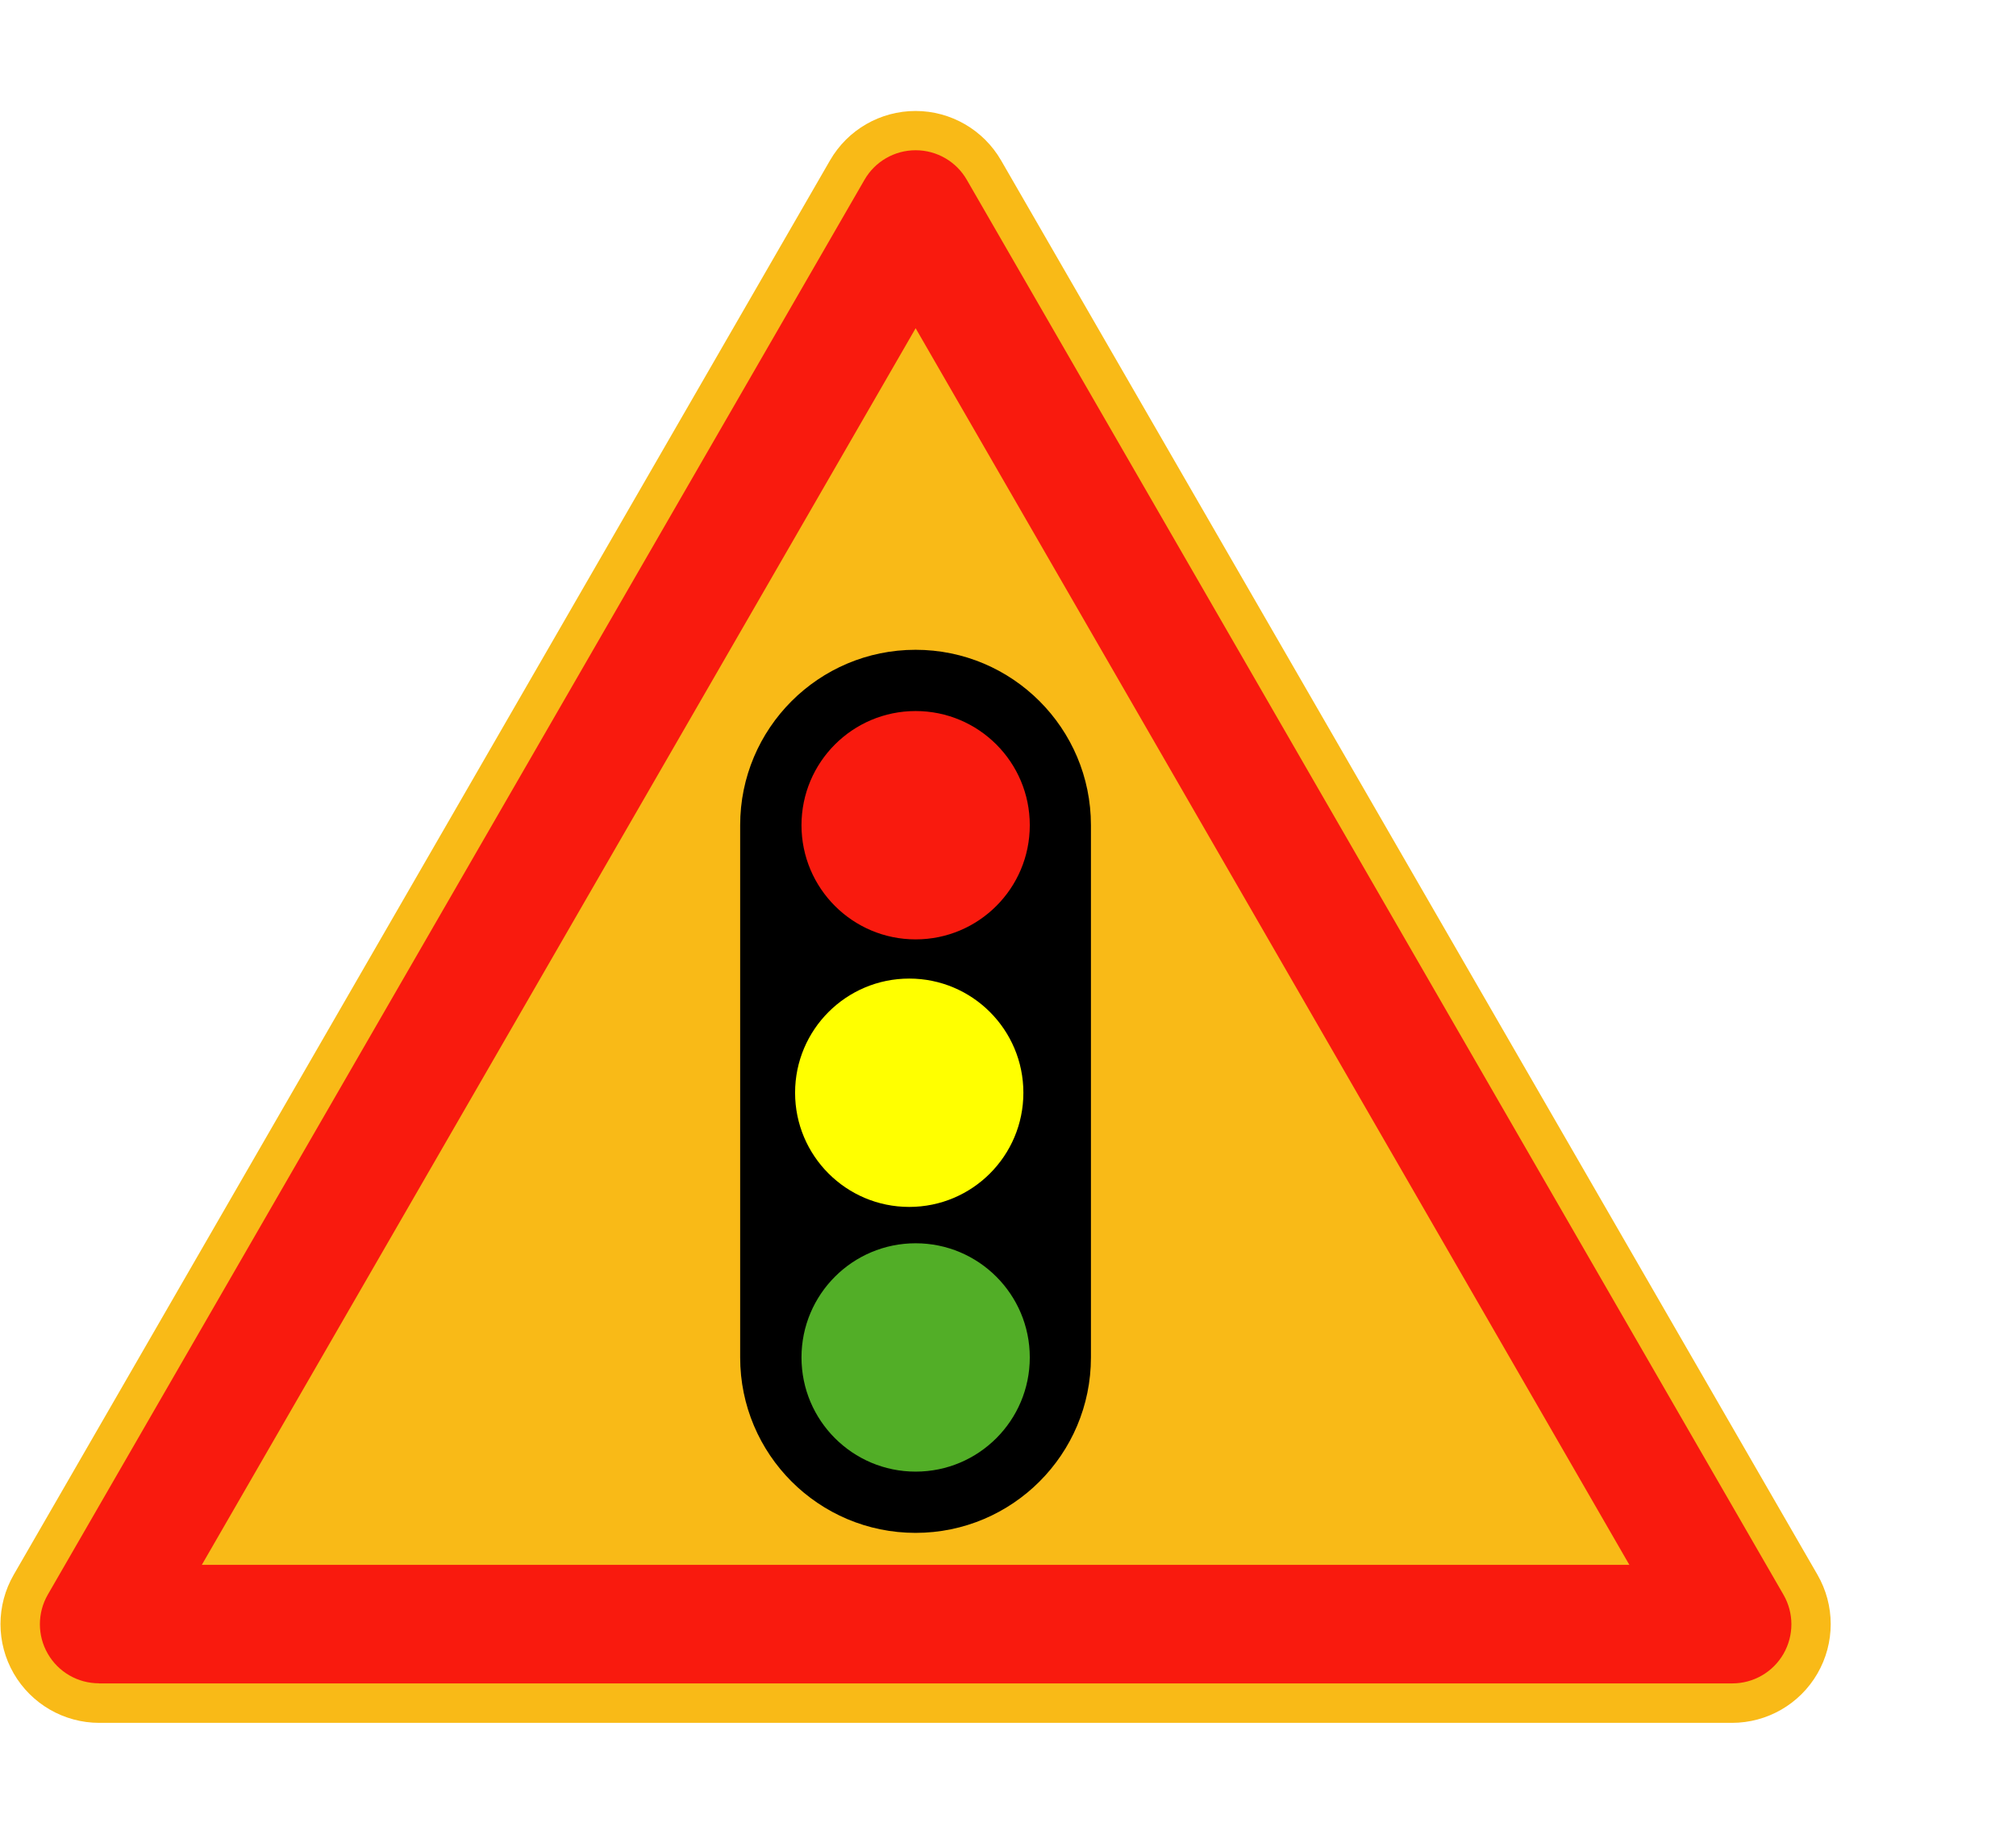
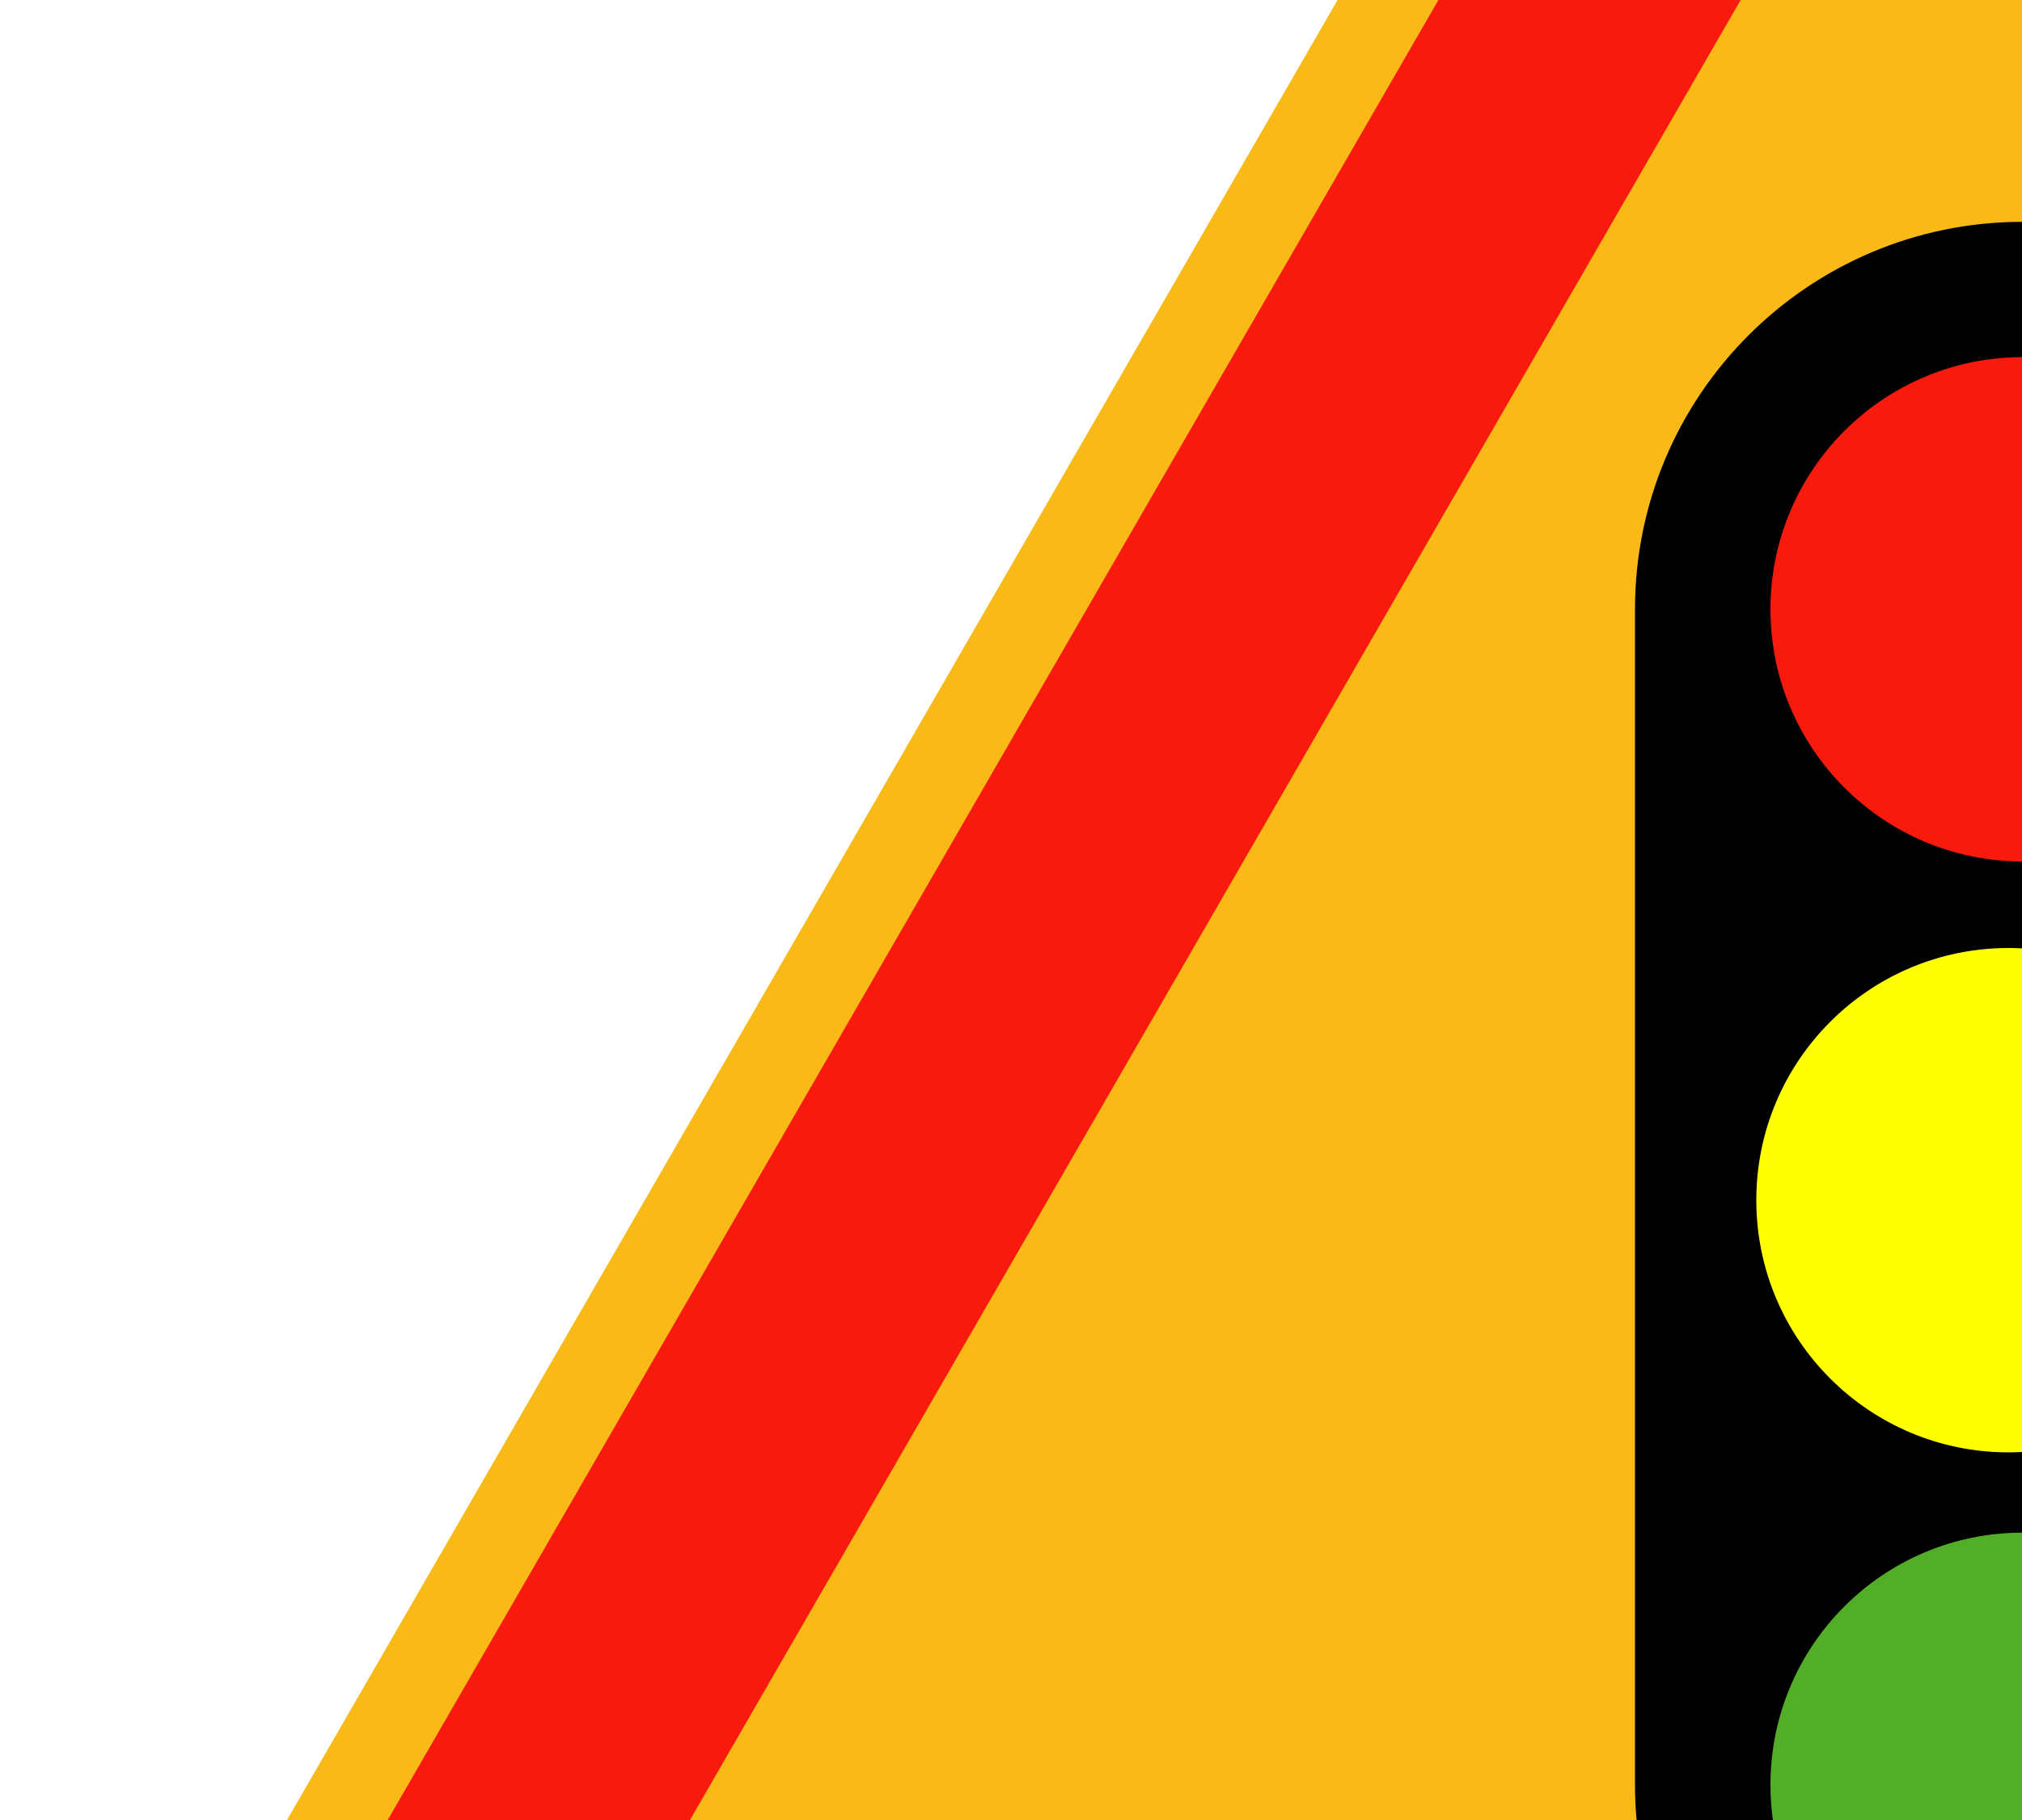
- <svg xmlns="http://www.w3.org/2000/svg" id="a" data-name="APPLIQUES" viewBox="0 0 220.24 200.41">
+ <svg xmlns="http://www.w3.org/2000/svg" id="a" data-name="APPLIQUES" viewBox="0 60 100 90">
  <g id="b" data-name="AK17">
    <g>
      <path id="c" data-name="path6" d="M1.5,171.99L90.68,17.51c1.93-3.34,5.49-5.39,9.34-5.39s7.41,2.06,9.34,5.39l89.19,154.48c1.93,3.34,1.93,7.45,0,10.79-1.93,3.34-5.49,5.39-9.34,5.39H10.84c-3.85,0-7.41-2.06-9.34-5.39-1.93-3.34-1.93-7.45,0-10.79h0Z" style="fill: #f9ba17; stroke-width: 0px;" />
      <path id="d" data-name="path8" d="M10.81,183.86h178.44c2.31,0,4.44-1.23,5.59-3.23,1.15-2,1.15-4.46,0-6.45L105.62,19.64c-1.15-2-3.28-3.23-5.59-3.23s-4.44,1.23-5.59,3.23L5.22,174.17c-1.15,2-1.15,4.46,0,6.45,1.15,2,3.28,3.23,5.59,3.23h0Z" style="fill: #f91a0e; stroke-width: 0px;" />
      <polygon id="e" data-name="polygon10" points="100.03 35.85 178 170.91 22.05 170.91 100.03 35.85" style="fill: #f9ba17; stroke-width: 0px;" />
      <path id="f" data-name="path12" d="M119.18,148.26v-58.13c0-10.58-8.58-19.16-19.16-19.16s-19.16,8.58-19.16,19.16v58.13c0,10.58,8.58,19.16,19.16,19.16,10.58,0,19.16-8.58,19.16-19.16h0Z" style="fill: #000000; stroke-width: 0px;" />
      <circle id="g" data-name="circle14" cx="100.03" cy="119.2" r="12.47" style="fill: none; stroke-width: 0px;" />
      <circle id="h" data-name="circle16" cx="100.03" cy="148.26" r="12.47" style="fill: #52ae27; stroke-width: 0px;" />
      <circle id="i" data-name="circle18" cx="100.03" cy="90.13" r="12.47" style="fill: #f91a0e; stroke-width: 0px;" />
      <circle id="j" data-name="circle20" cx="99.33" cy="119.35" r="12.47" style="fill: #ff0; stroke-width: 0px;" />
    </g>
  </g>
</svg>
